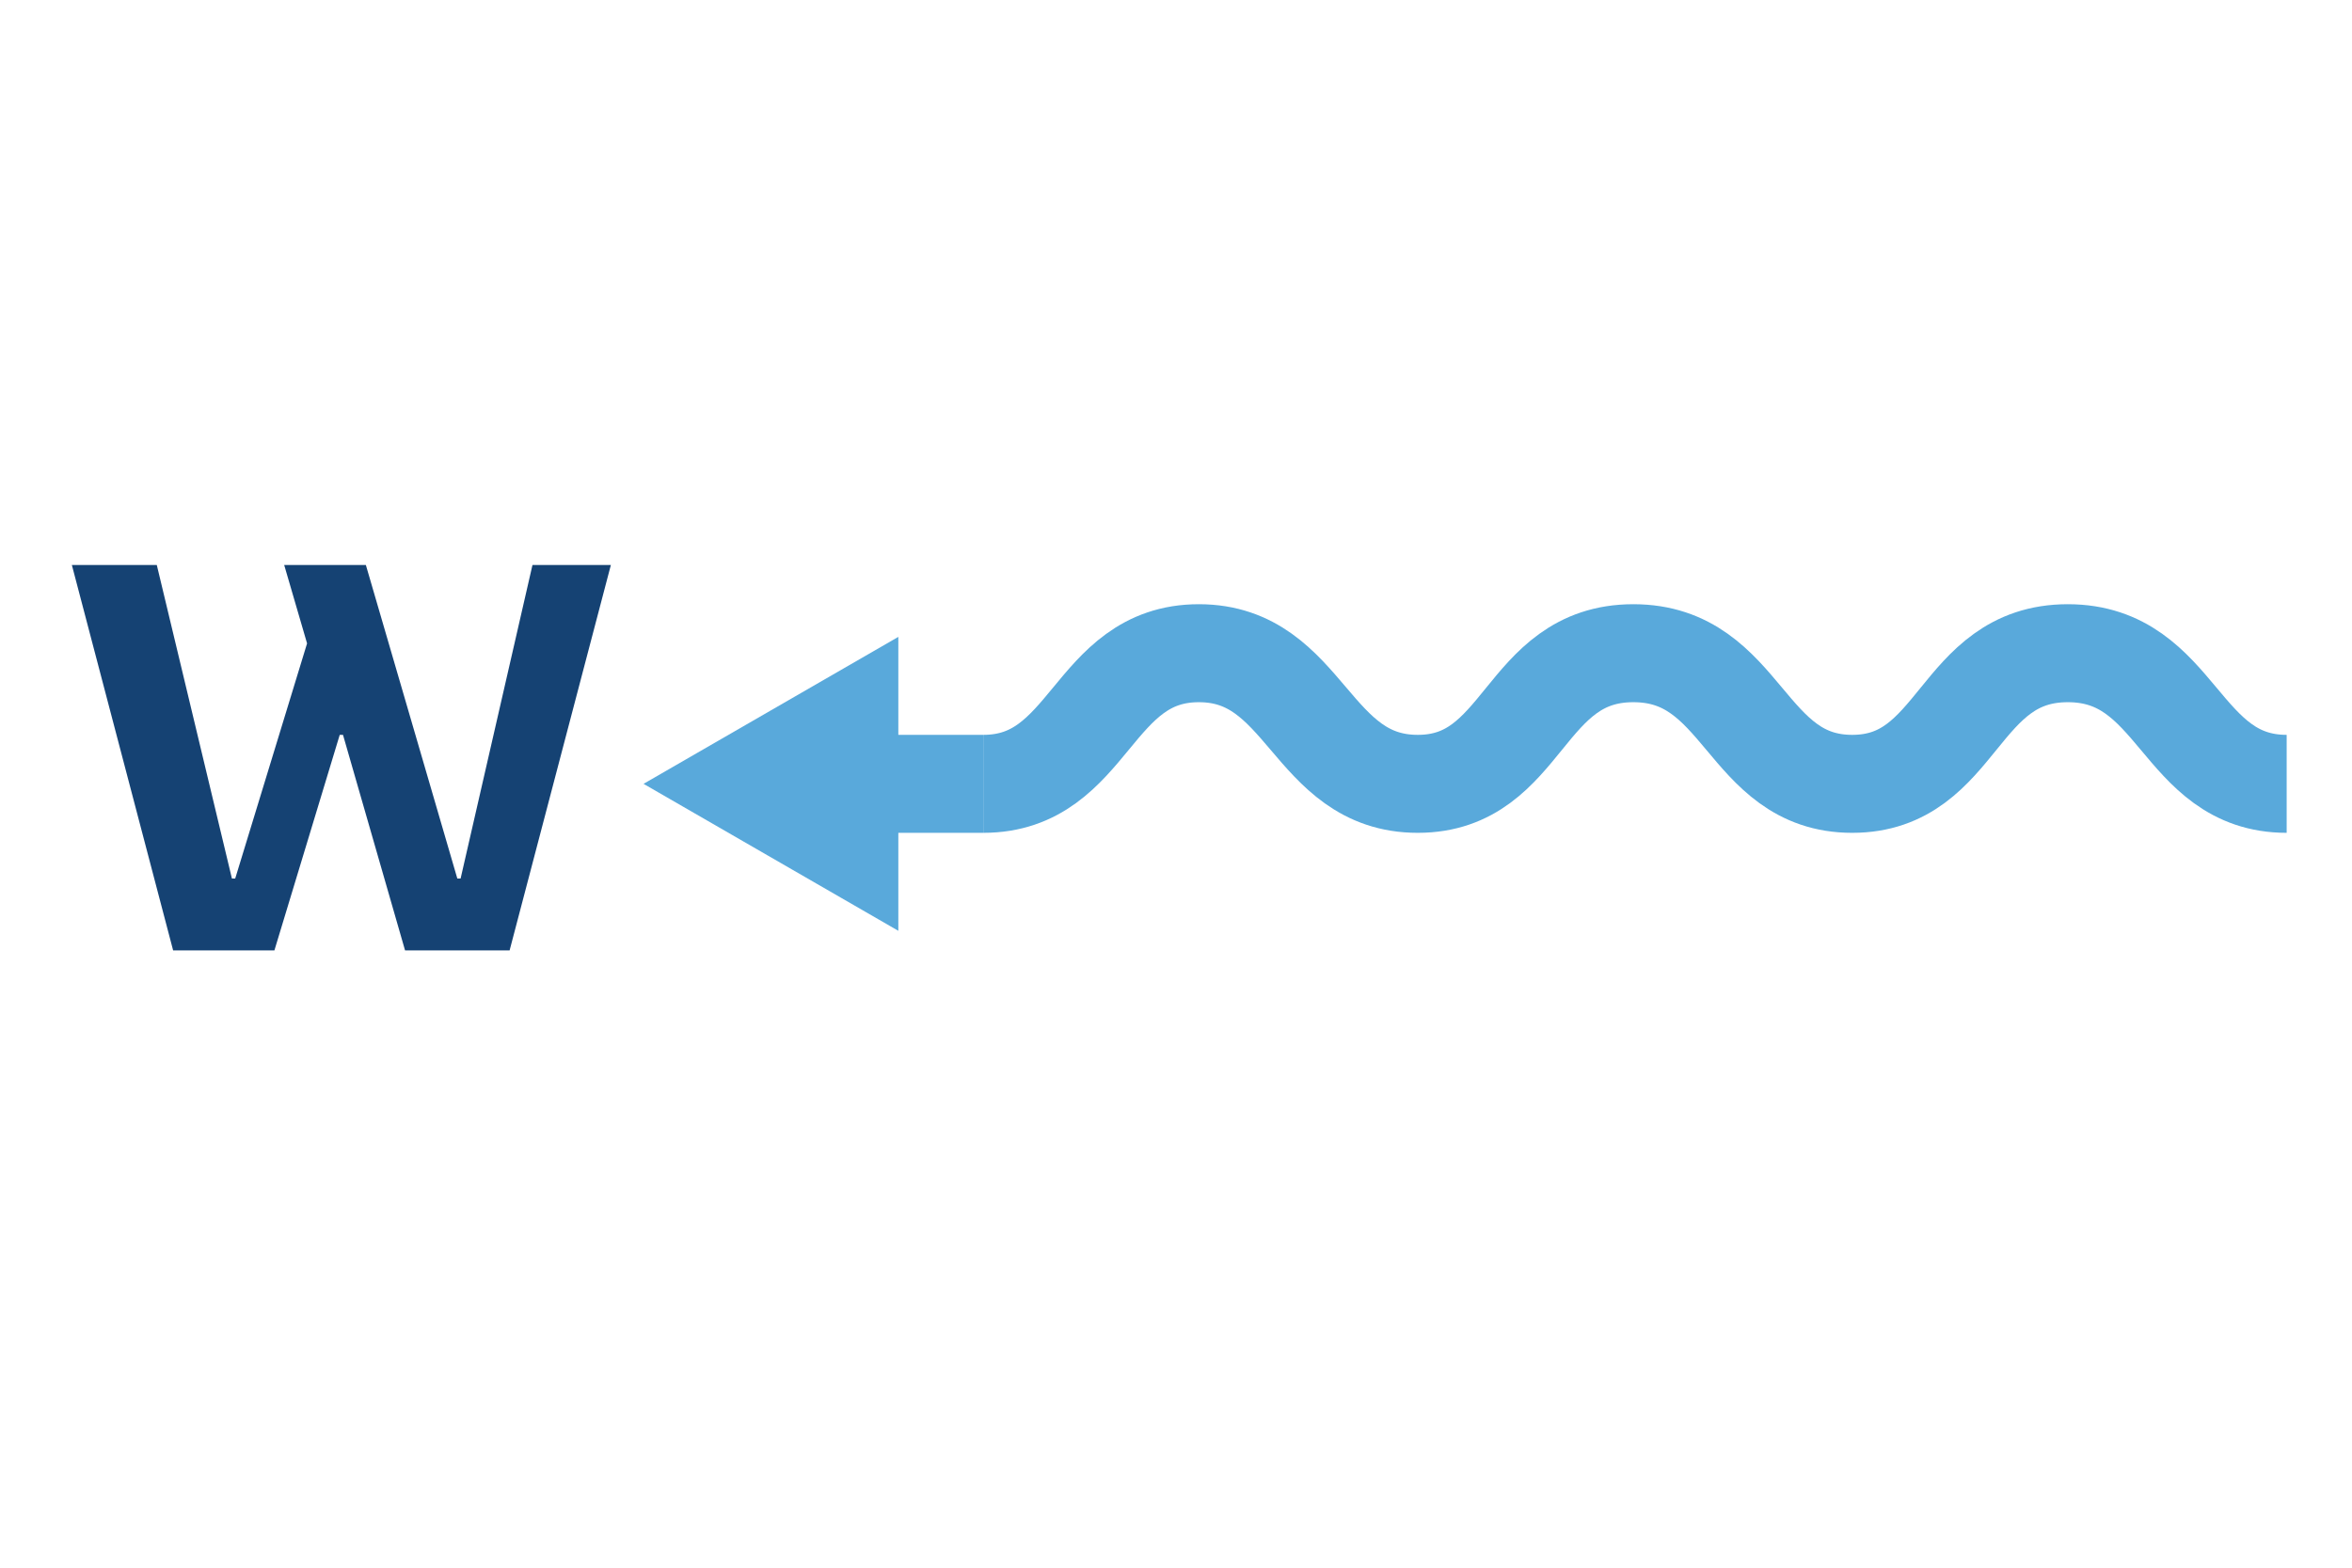
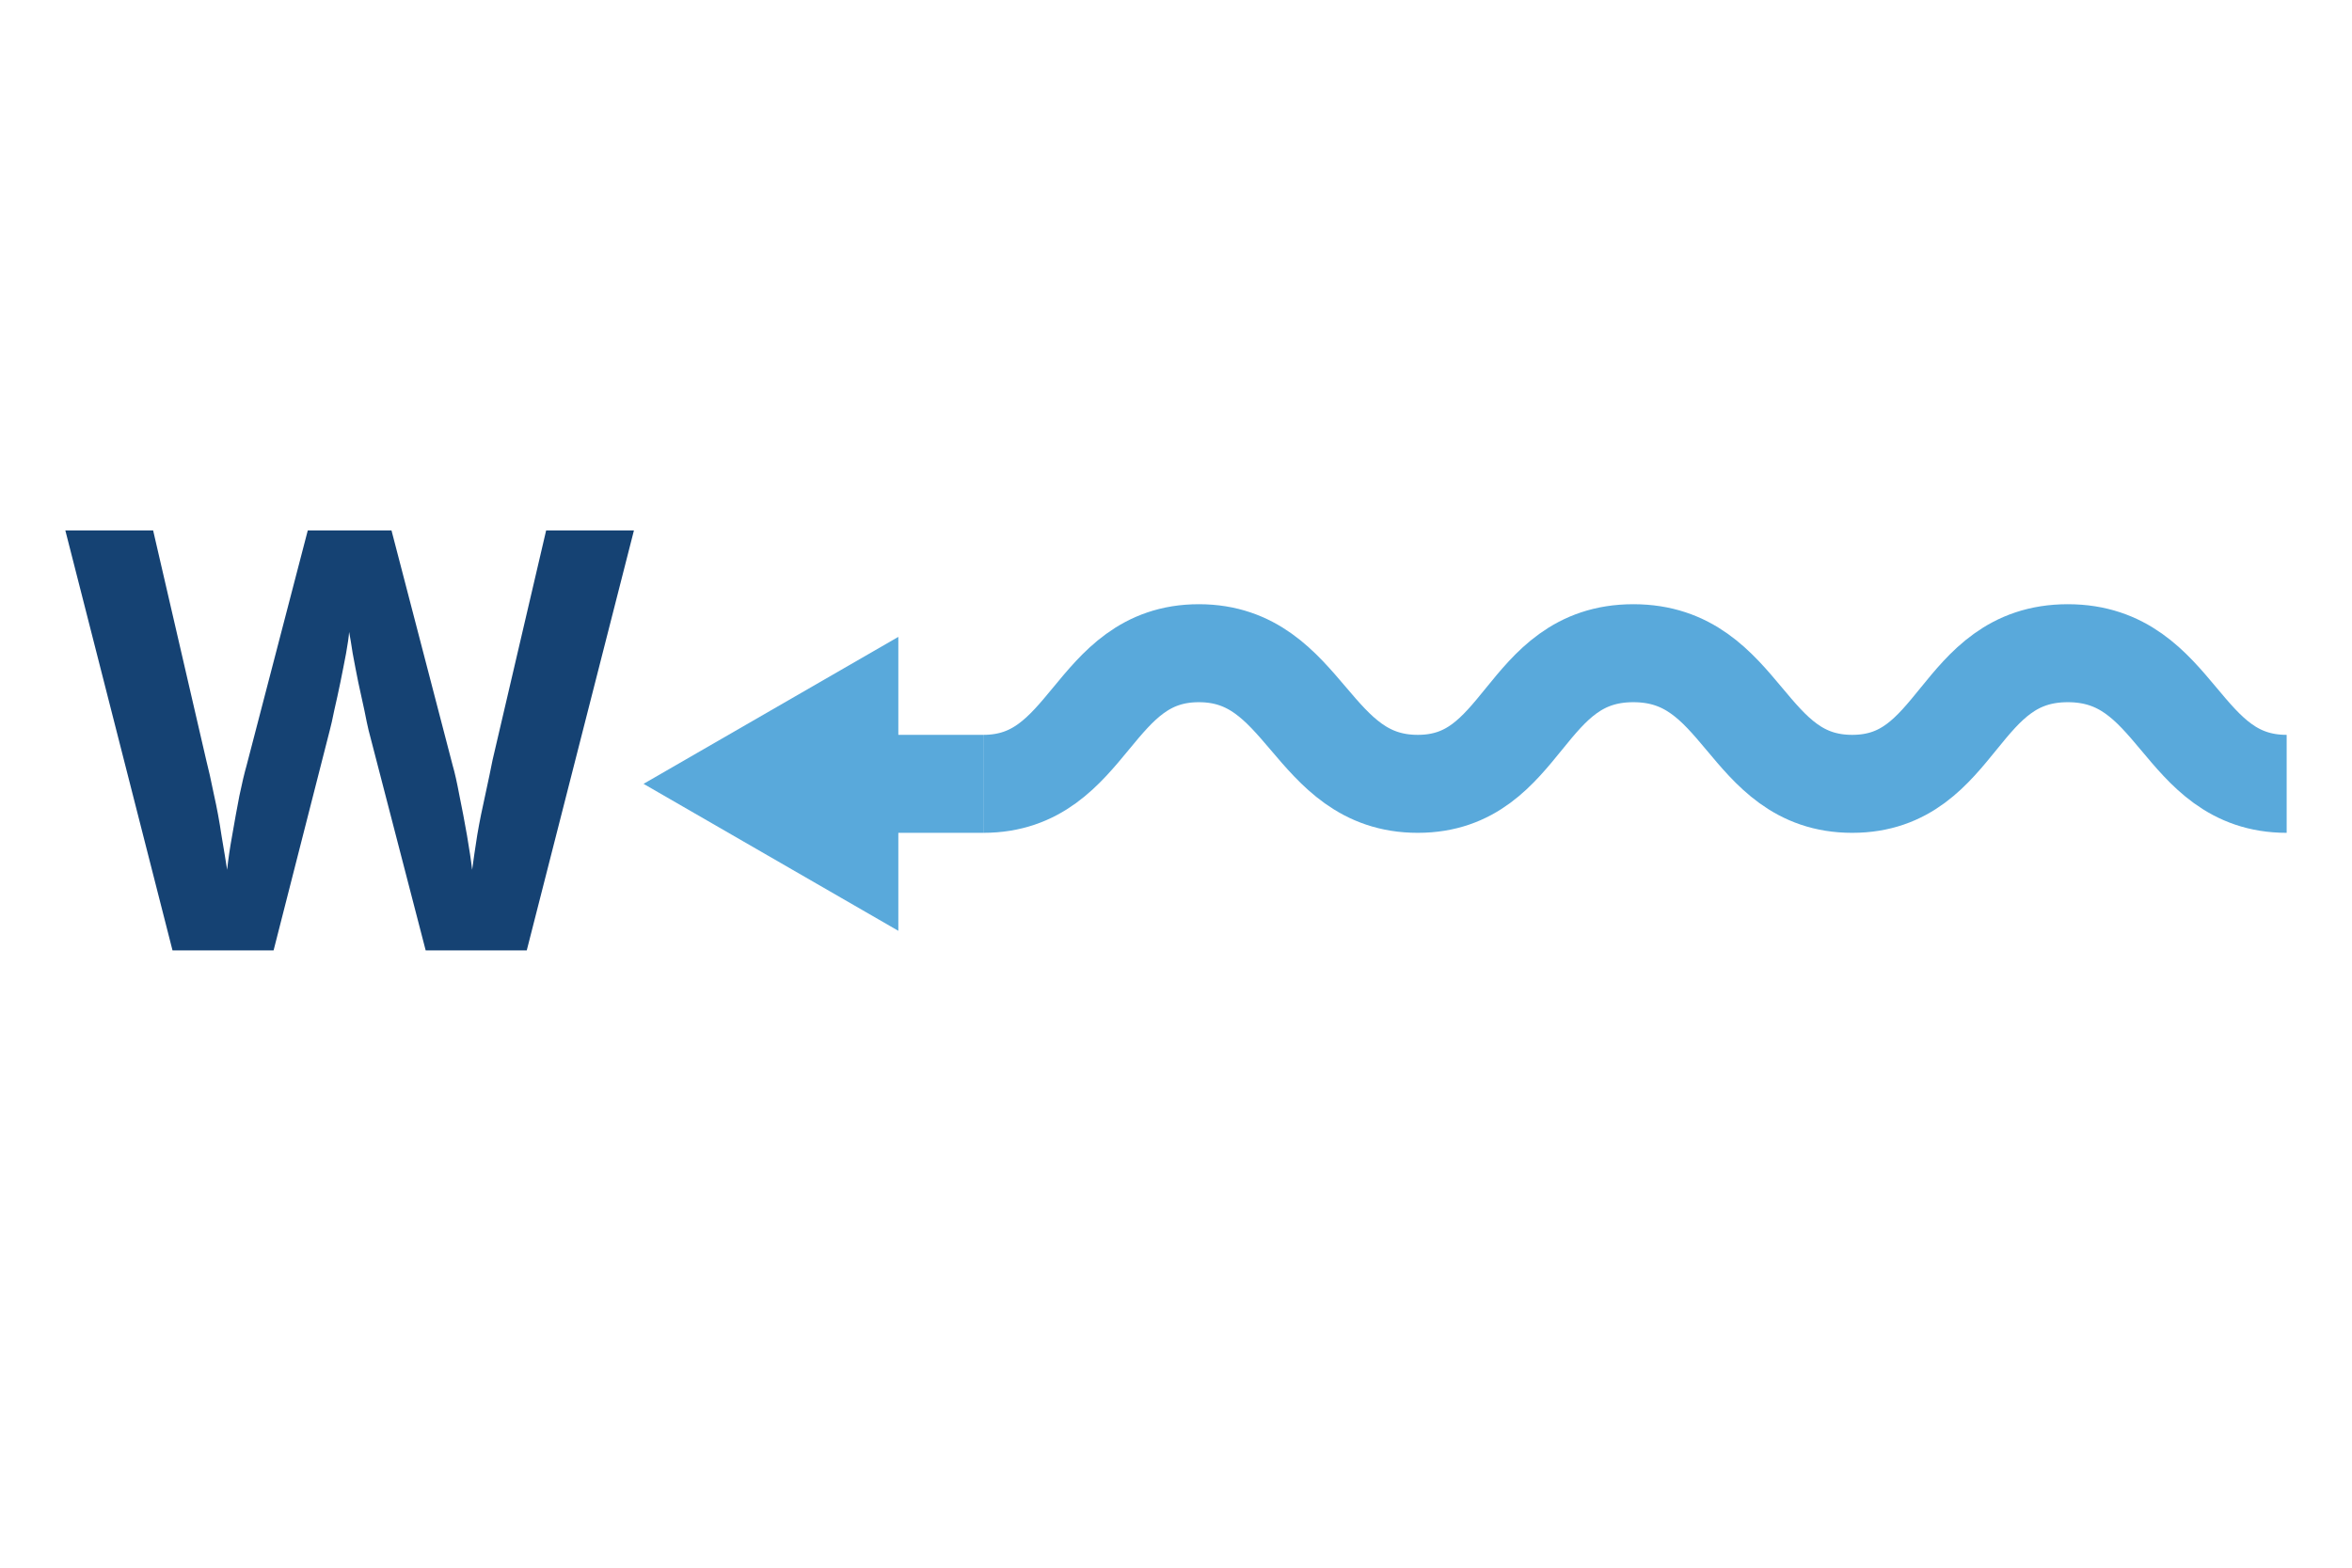
- <svg xmlns="http://www.w3.org/2000/svg" id="Layer_1" data-name="Layer 1" width="72" height="48" viewBox="0 0 72 48">
+ <svg xmlns="http://www.w3.org/2000/svg" id="Layer_1" data-name="Layer 1" viewBox="0 0 72 48">
  <g>
    <g>
      <path d="M70,24c-3.3,0-3.3-4-6.7-4s-3.3,4-6.6,4-3.3-4-6.7-4-3.3,4-6.6,4-3.4-4-6.7-4-3.3,4-6.6,4" fill="none" stroke="#59a9db" stroke-miterlimit="10" stroke-width="3" />
      <g>
        <line x1="30.1" y1="24" x2="26.2" y2="24" fill="none" stroke="#59a9db" stroke-miterlimit="10" stroke-width="3" />
        <polygon points="27.5 19.5 19.7 24 27.5 28.5 27.5 19.5" fill="#59a9db" />
      </g>
    </g>
-     <g style="isolation: isolate">
-       <path d="M5.3,29.1,2.2,17.3H4.8l2.3,9.6h.1l2.2-7.2-.7-2.4h2.5L14,26.9h.1l2.2-9.6h2.4L15.6,29.1H12.4l-1.9-6.6h-.1l-2,6.6Z" fill="#154273" />
-     </g>
+     <text transform="translate(2 29.1)" font-size="18" fill="#154273" font-family="RijksoverheidSansWebText-Bold, RijksoverheidSansWebText" font-weight="700" style="isolation: isolate">W</text>
  </g>
</svg>
